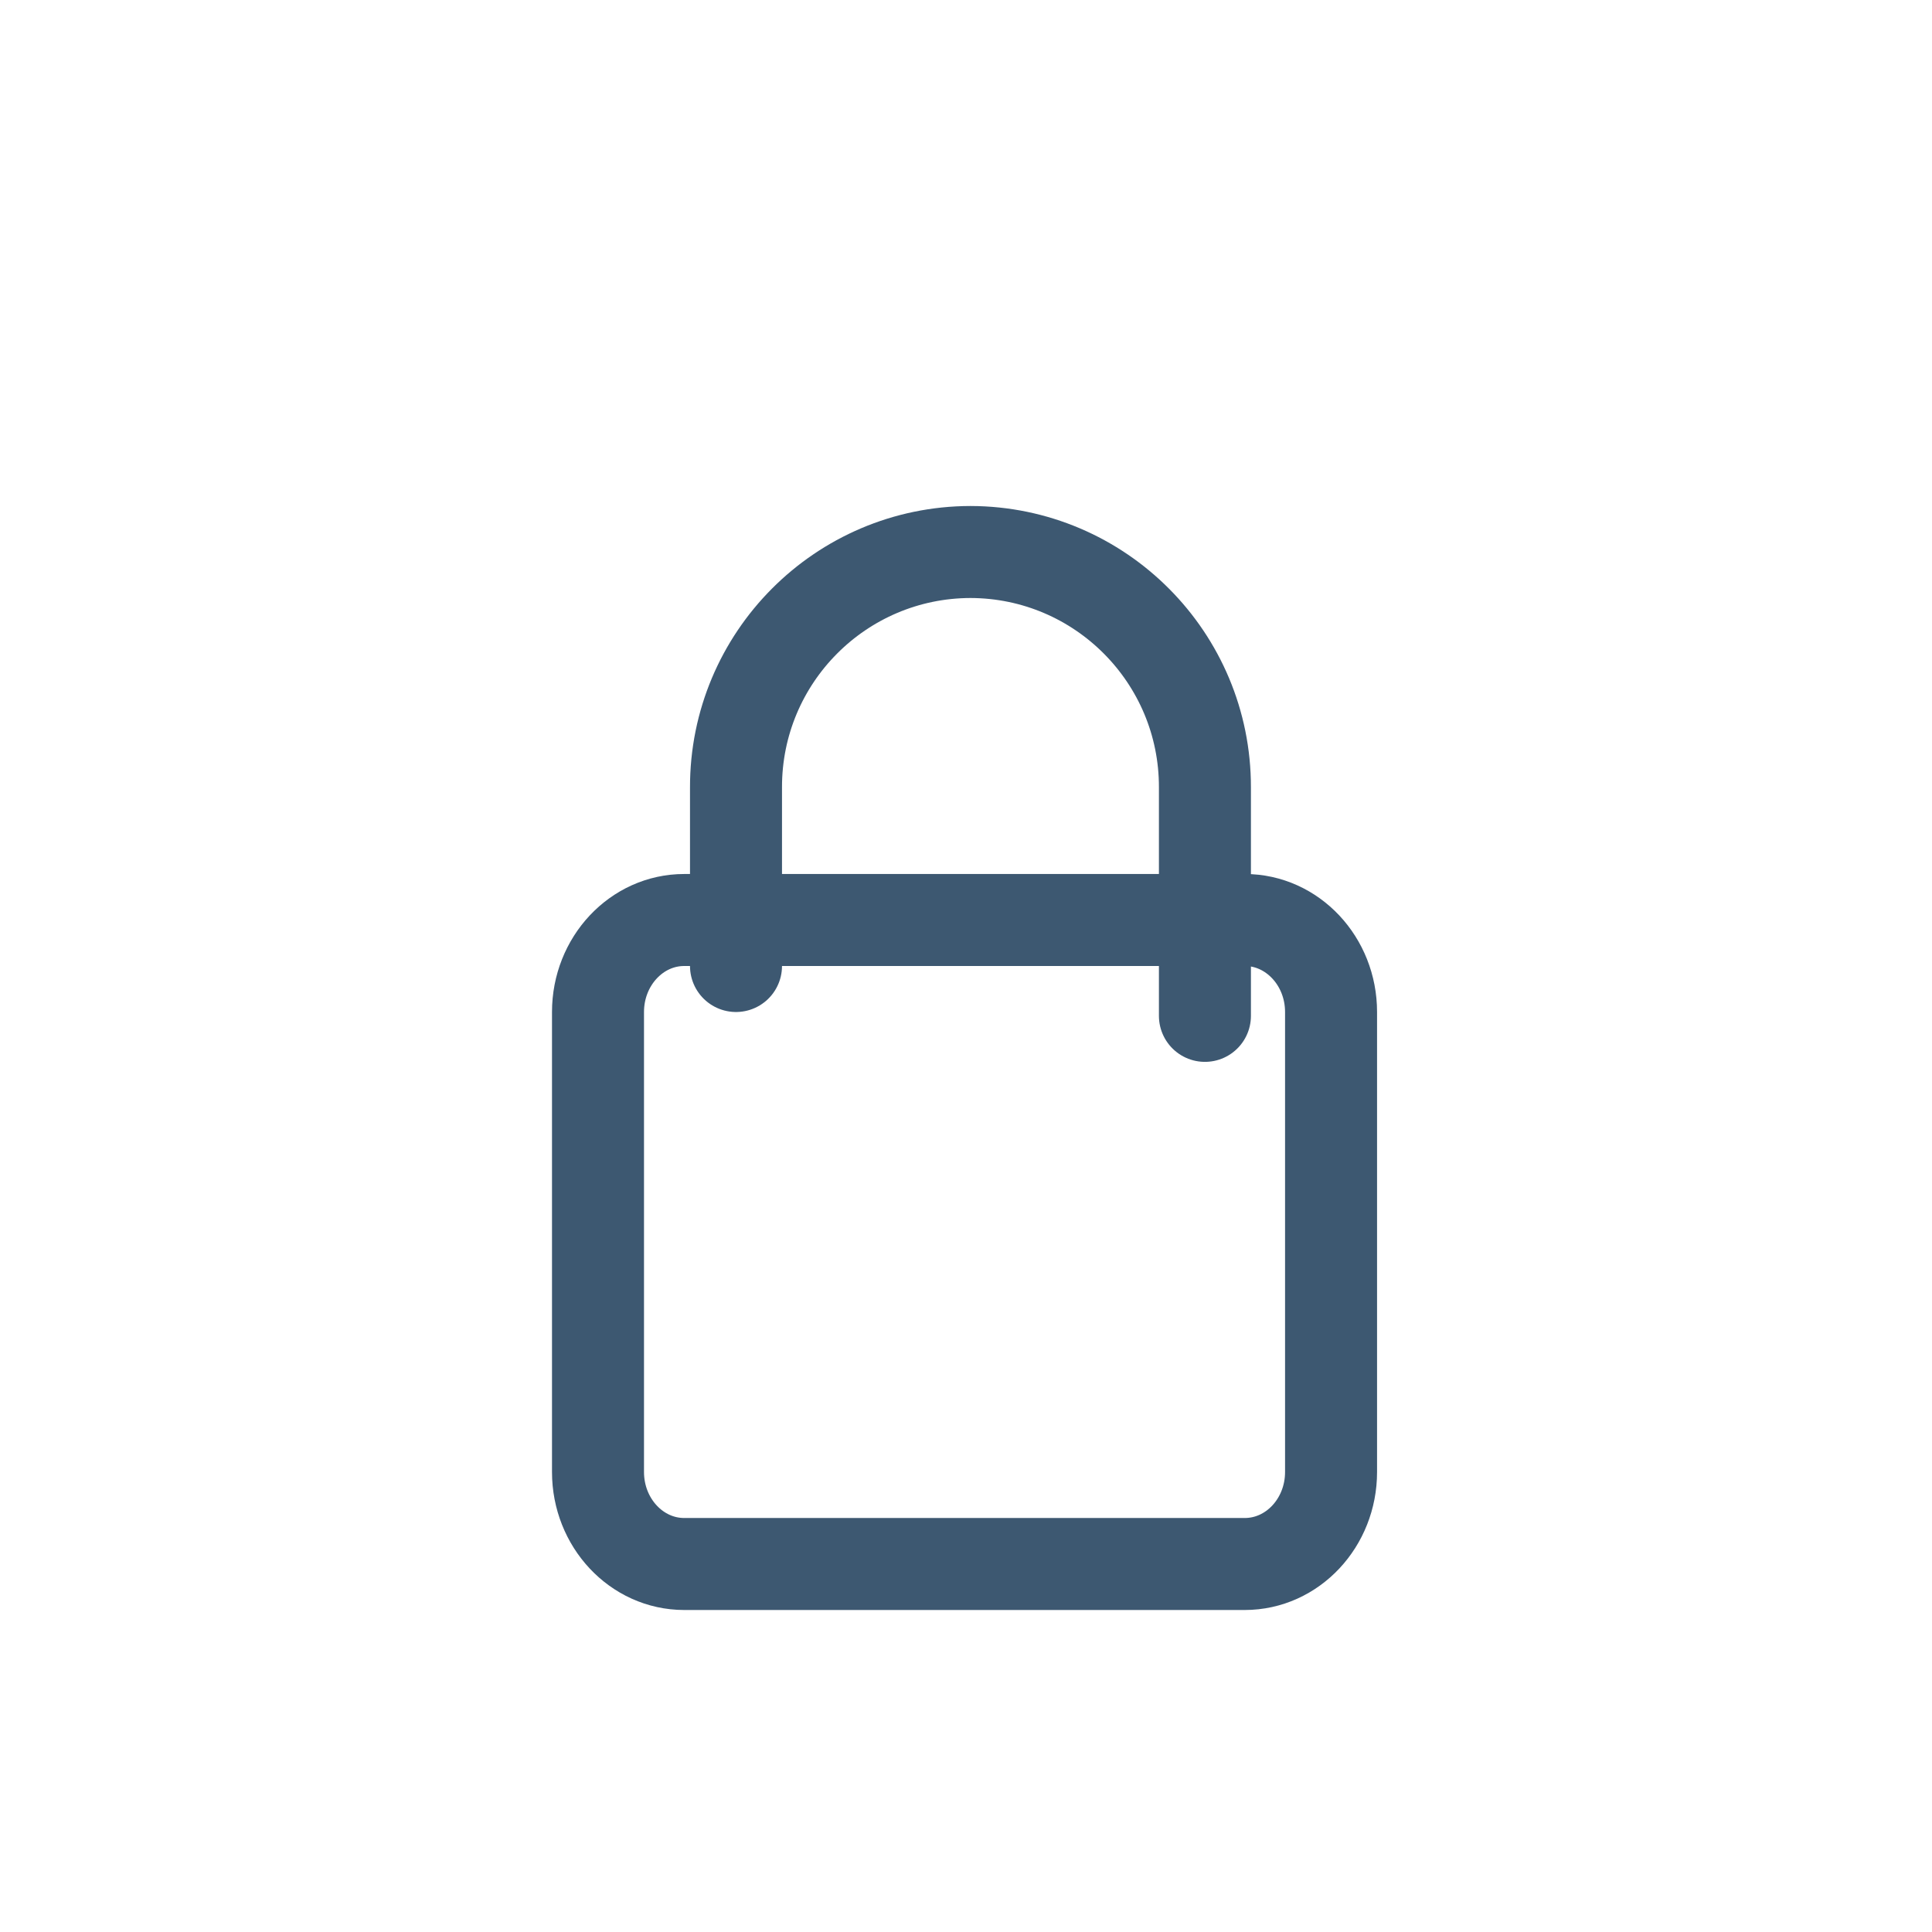
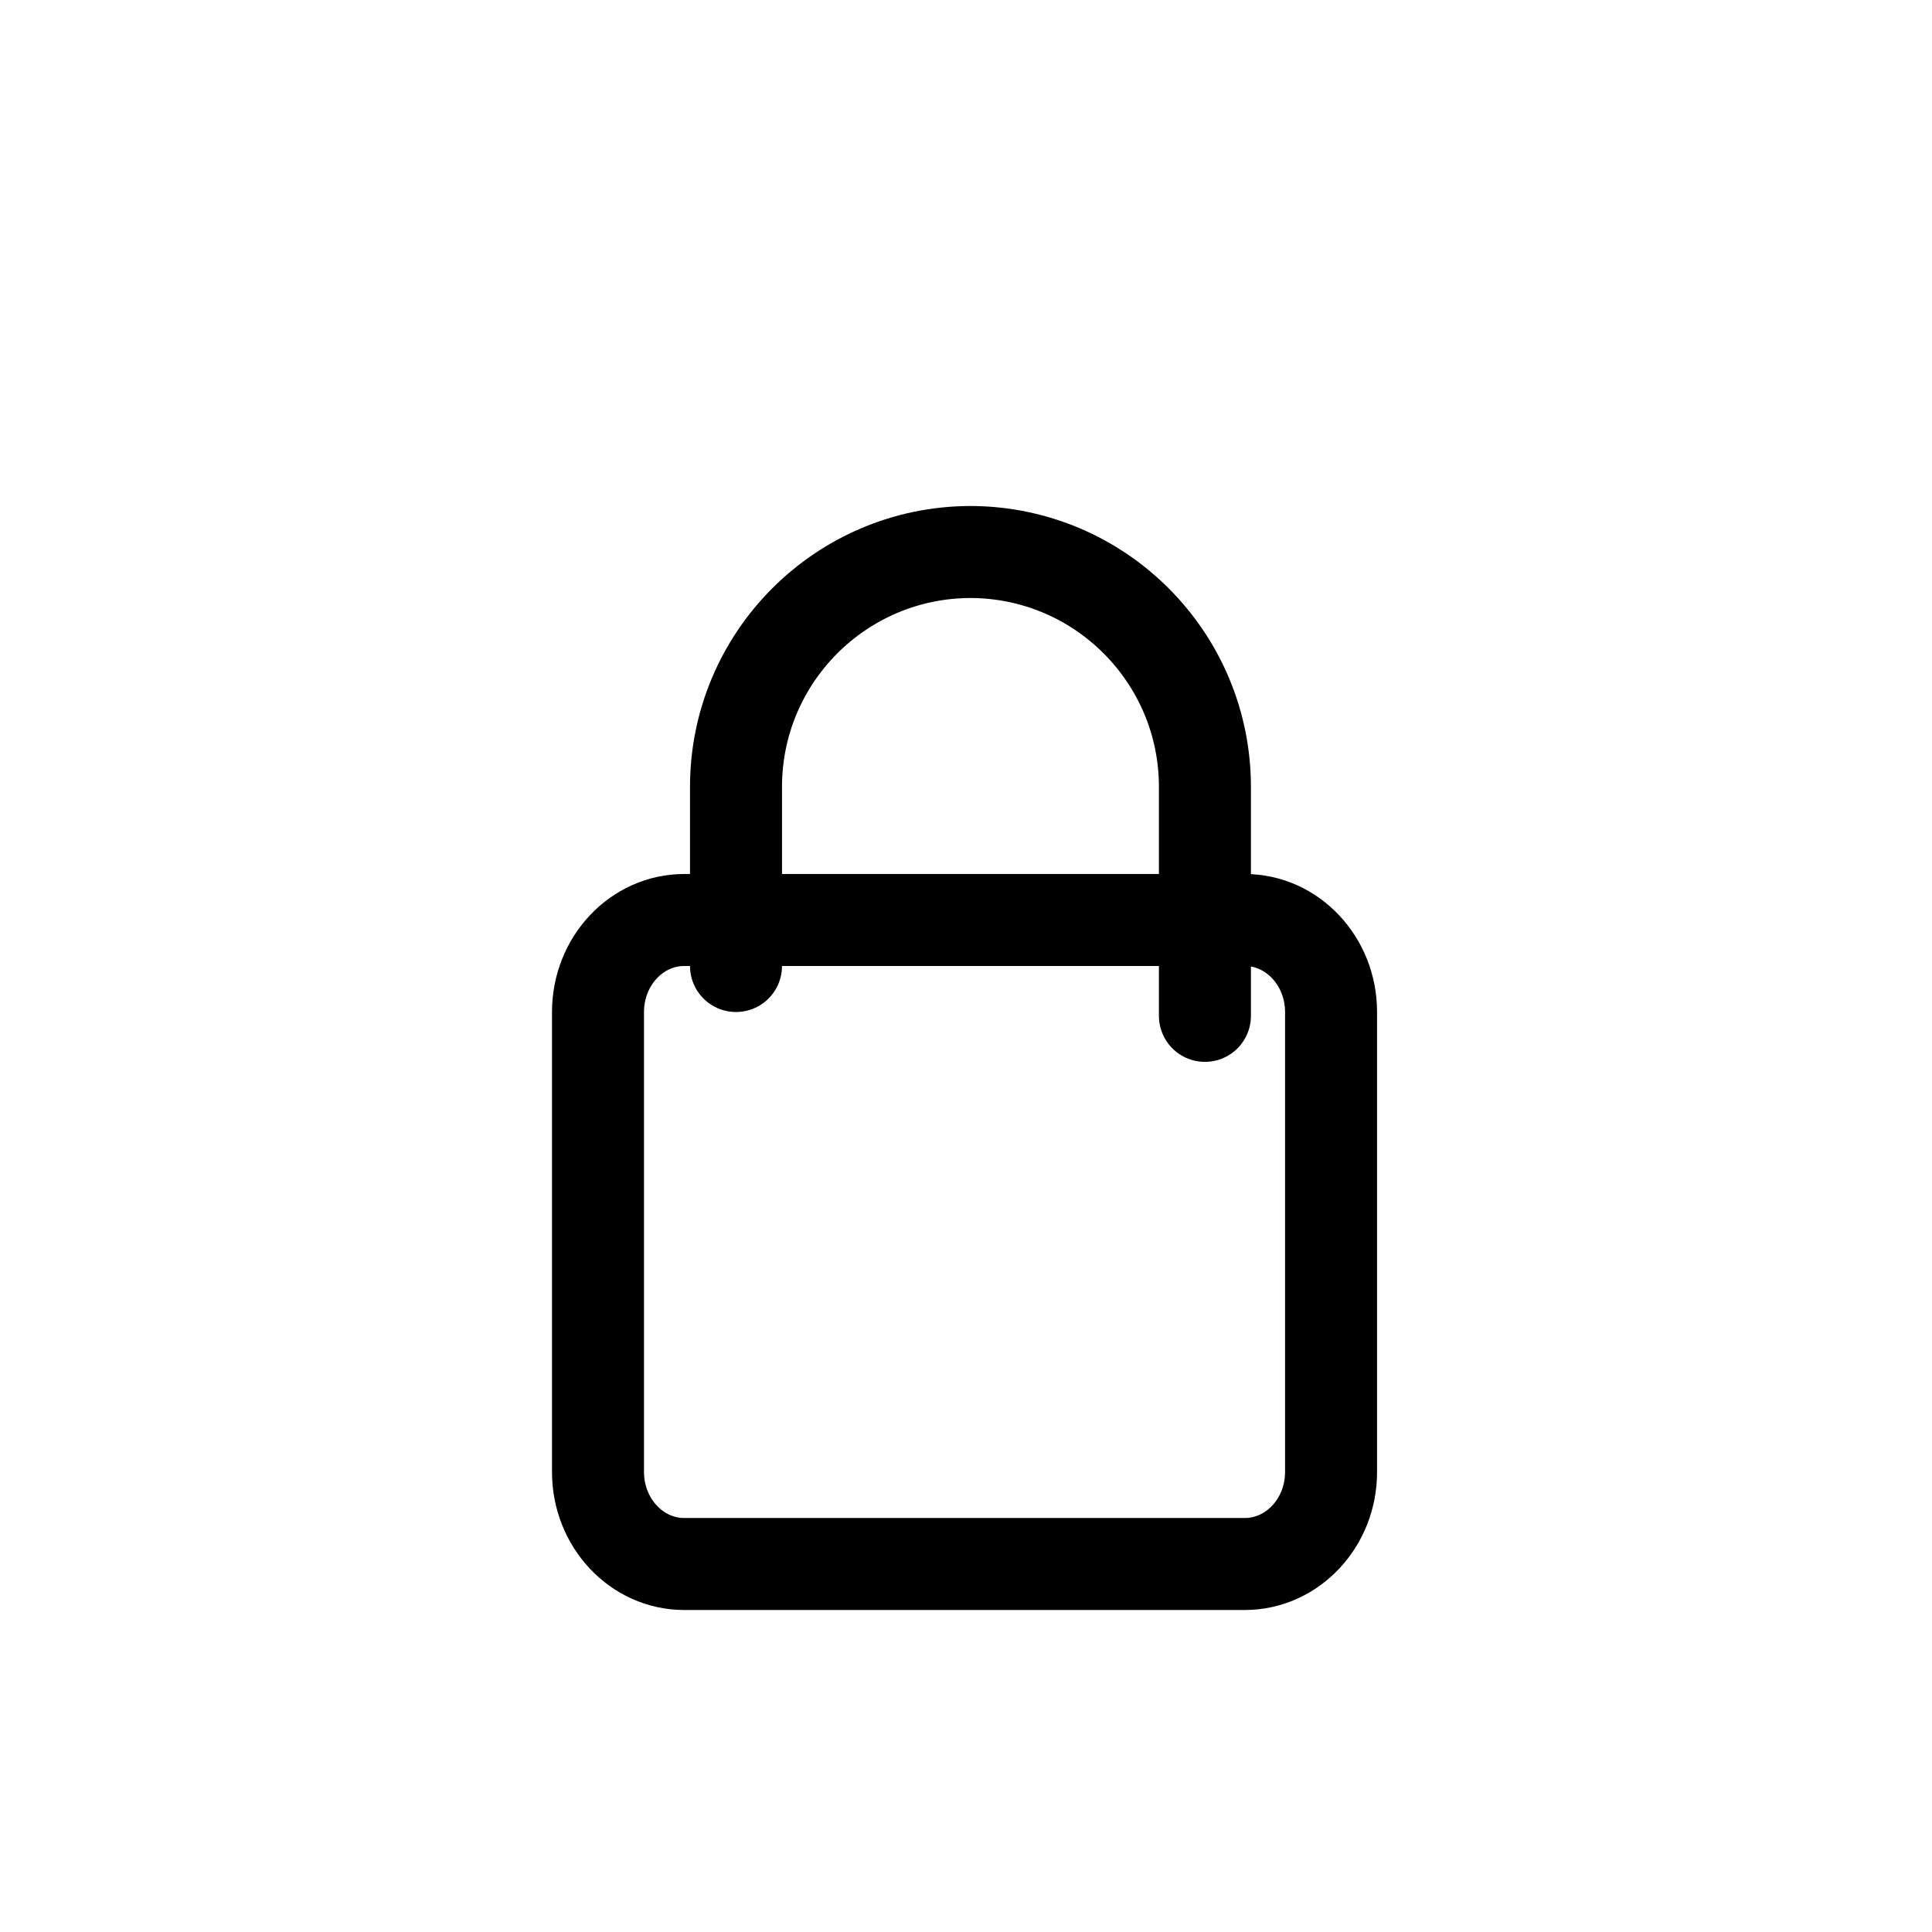
<svg xmlns="http://www.w3.org/2000/svg" width="21" height="21" viewBox="0 0 21 21">
  <g fill="none" fill-rule="evenodd">
    <path d="M0 0h21v21H0z" />
-     <path d="M8 10.5V8.559A2.554 2.554 0 0 1 10.549 6a2.554 2.554 0 0 1 2.548 2.559v2.483" stroke="#3D5871" stroke-linecap="round" stroke-linejoin="round" />
-     <path d="M14.468 11c0-.552-.42-1-.938-1H7.437c-.517 0-.937.448-.937 1v5c0 .552.42 1 .937 1h6.093c.518 0 .938-.448.938-1v-5z" stroke="#3D5871" />
+     <path d="M8 10.5V8.559A2.554 2.554 0 0 1 10.549 6a2.554 2.554 0 0 1 2.548 2.559v2.483" stroke="currentColor" stroke-linecap="round" stroke-linejoin="round" />
+     <path d="M14.468 11c0-.552-.42-1-.938-1H7.437c-.517 0-.937.448-.937 1v5c0 .552.42 1 .937 1h6.093c.518 0 .938-.448.938-1v-5z" stroke="currentColor" />
  </g>
</svg>
